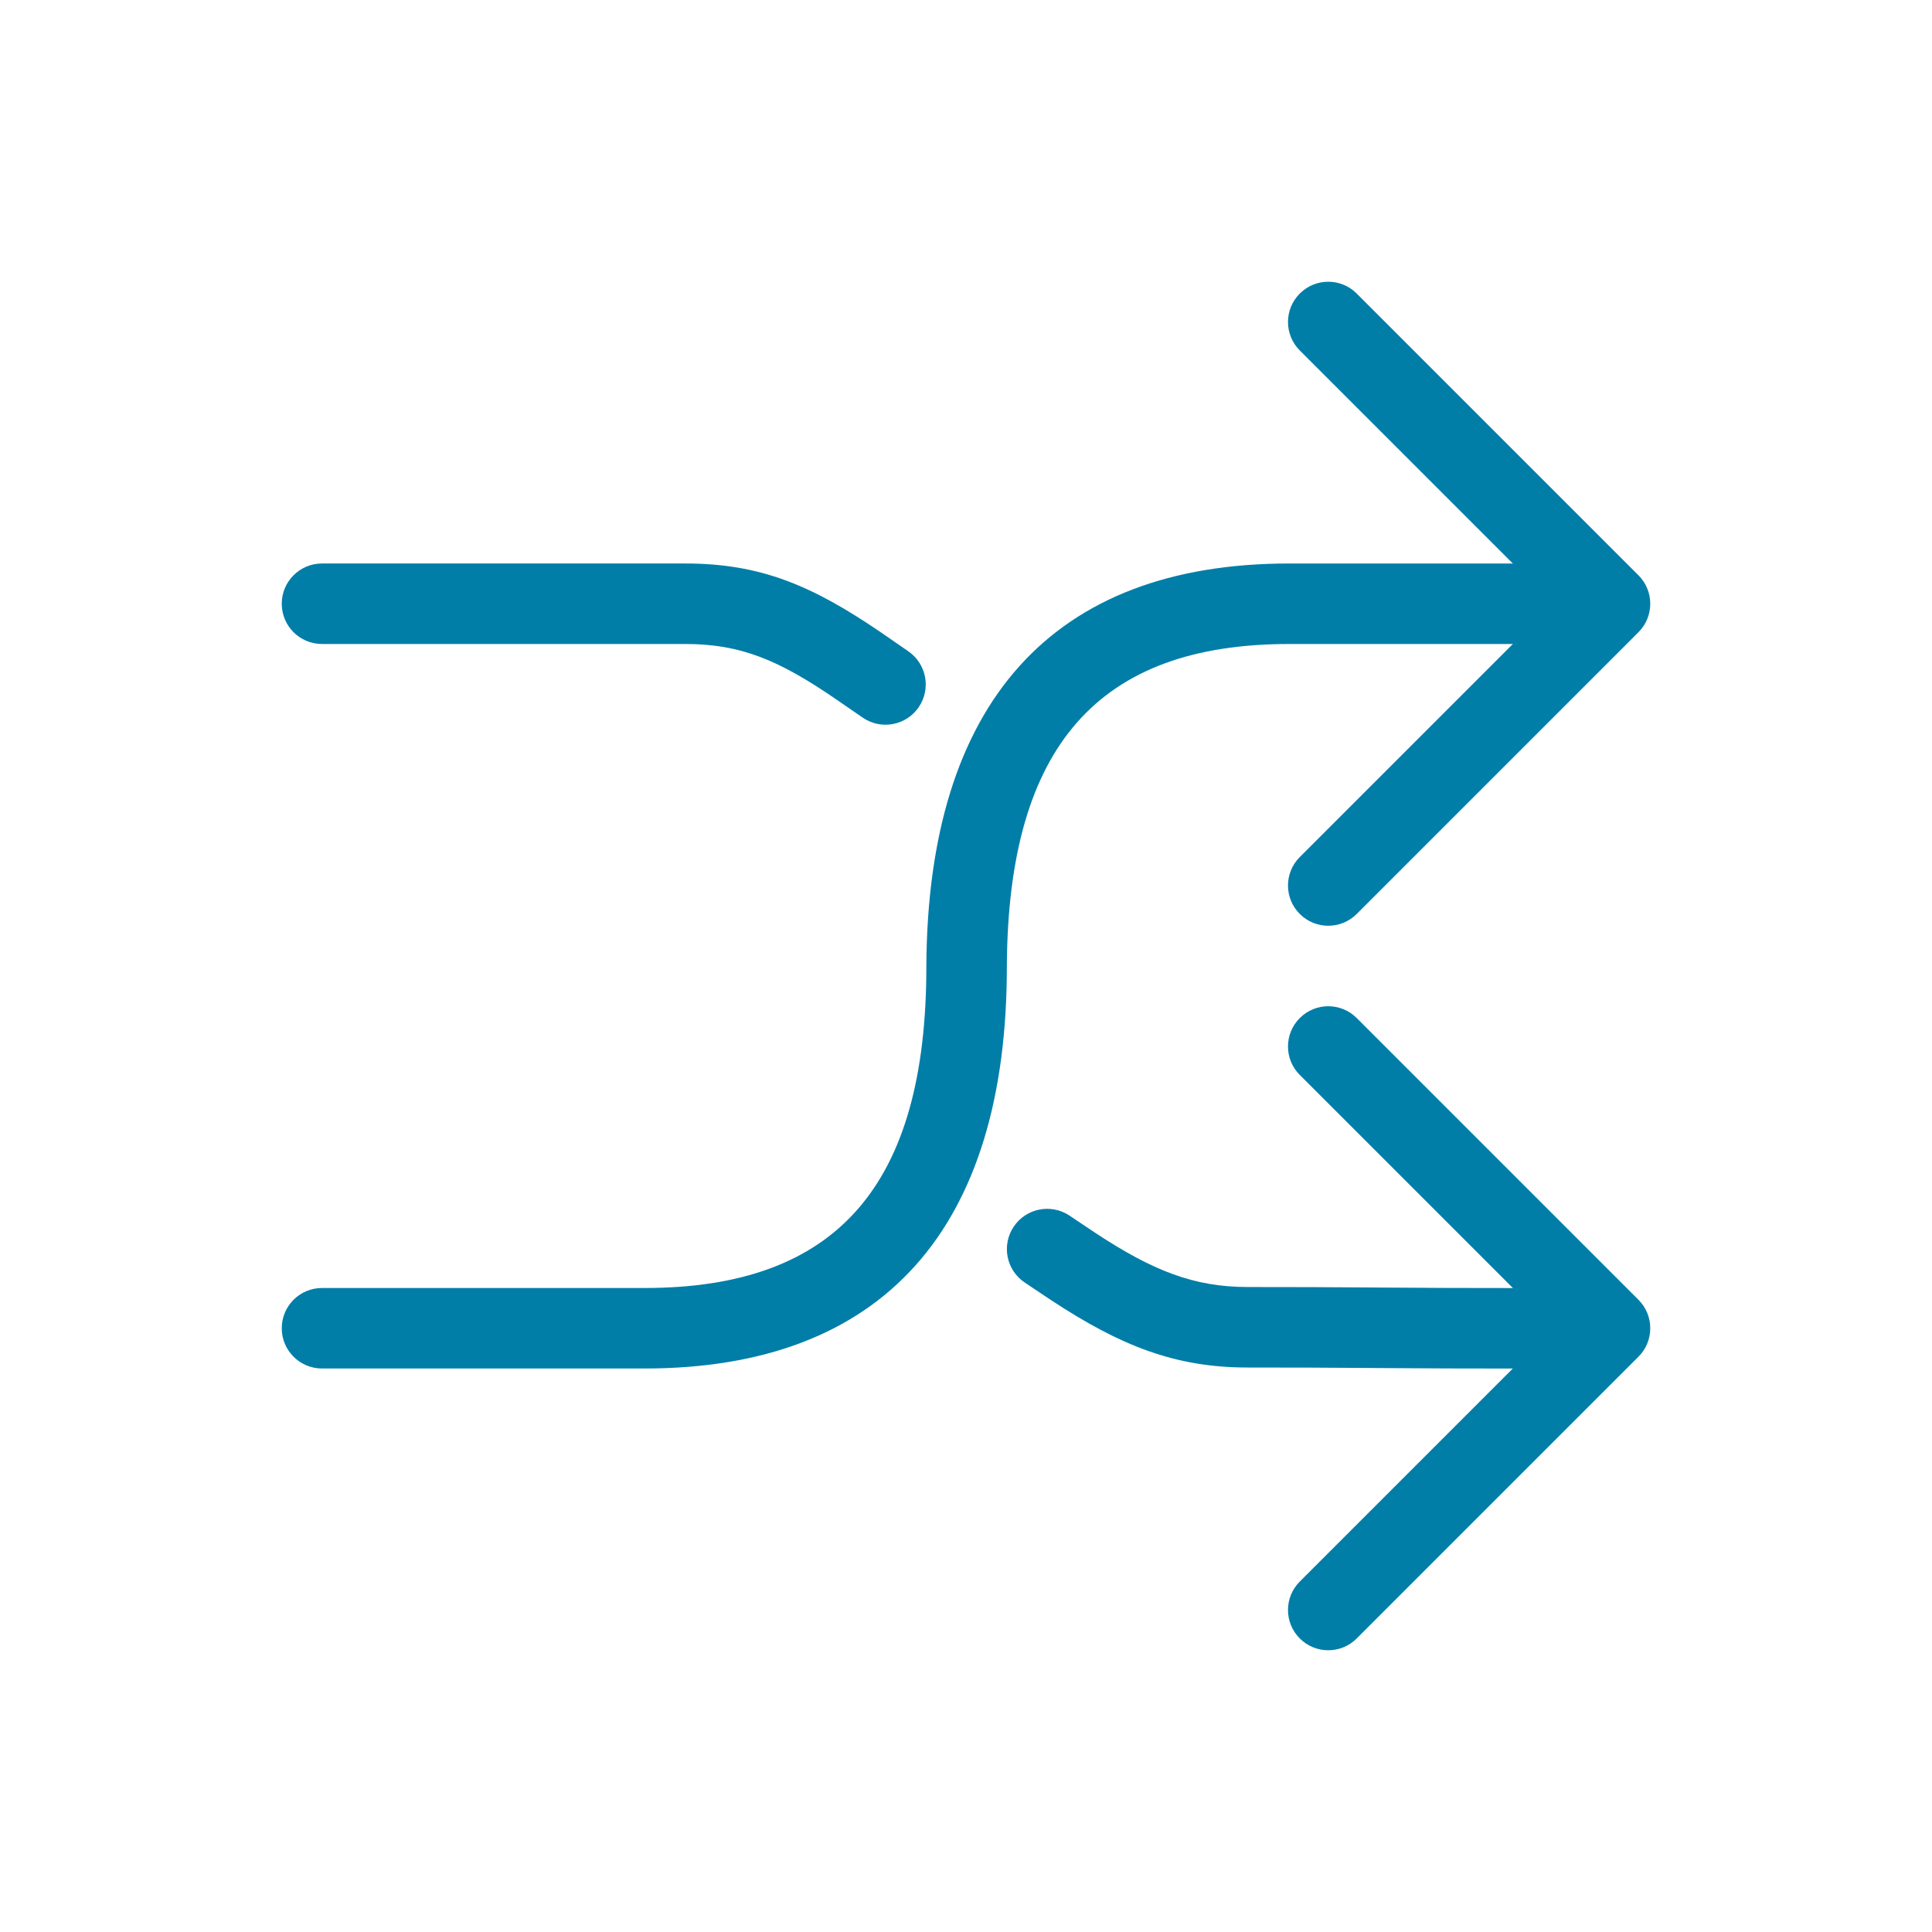
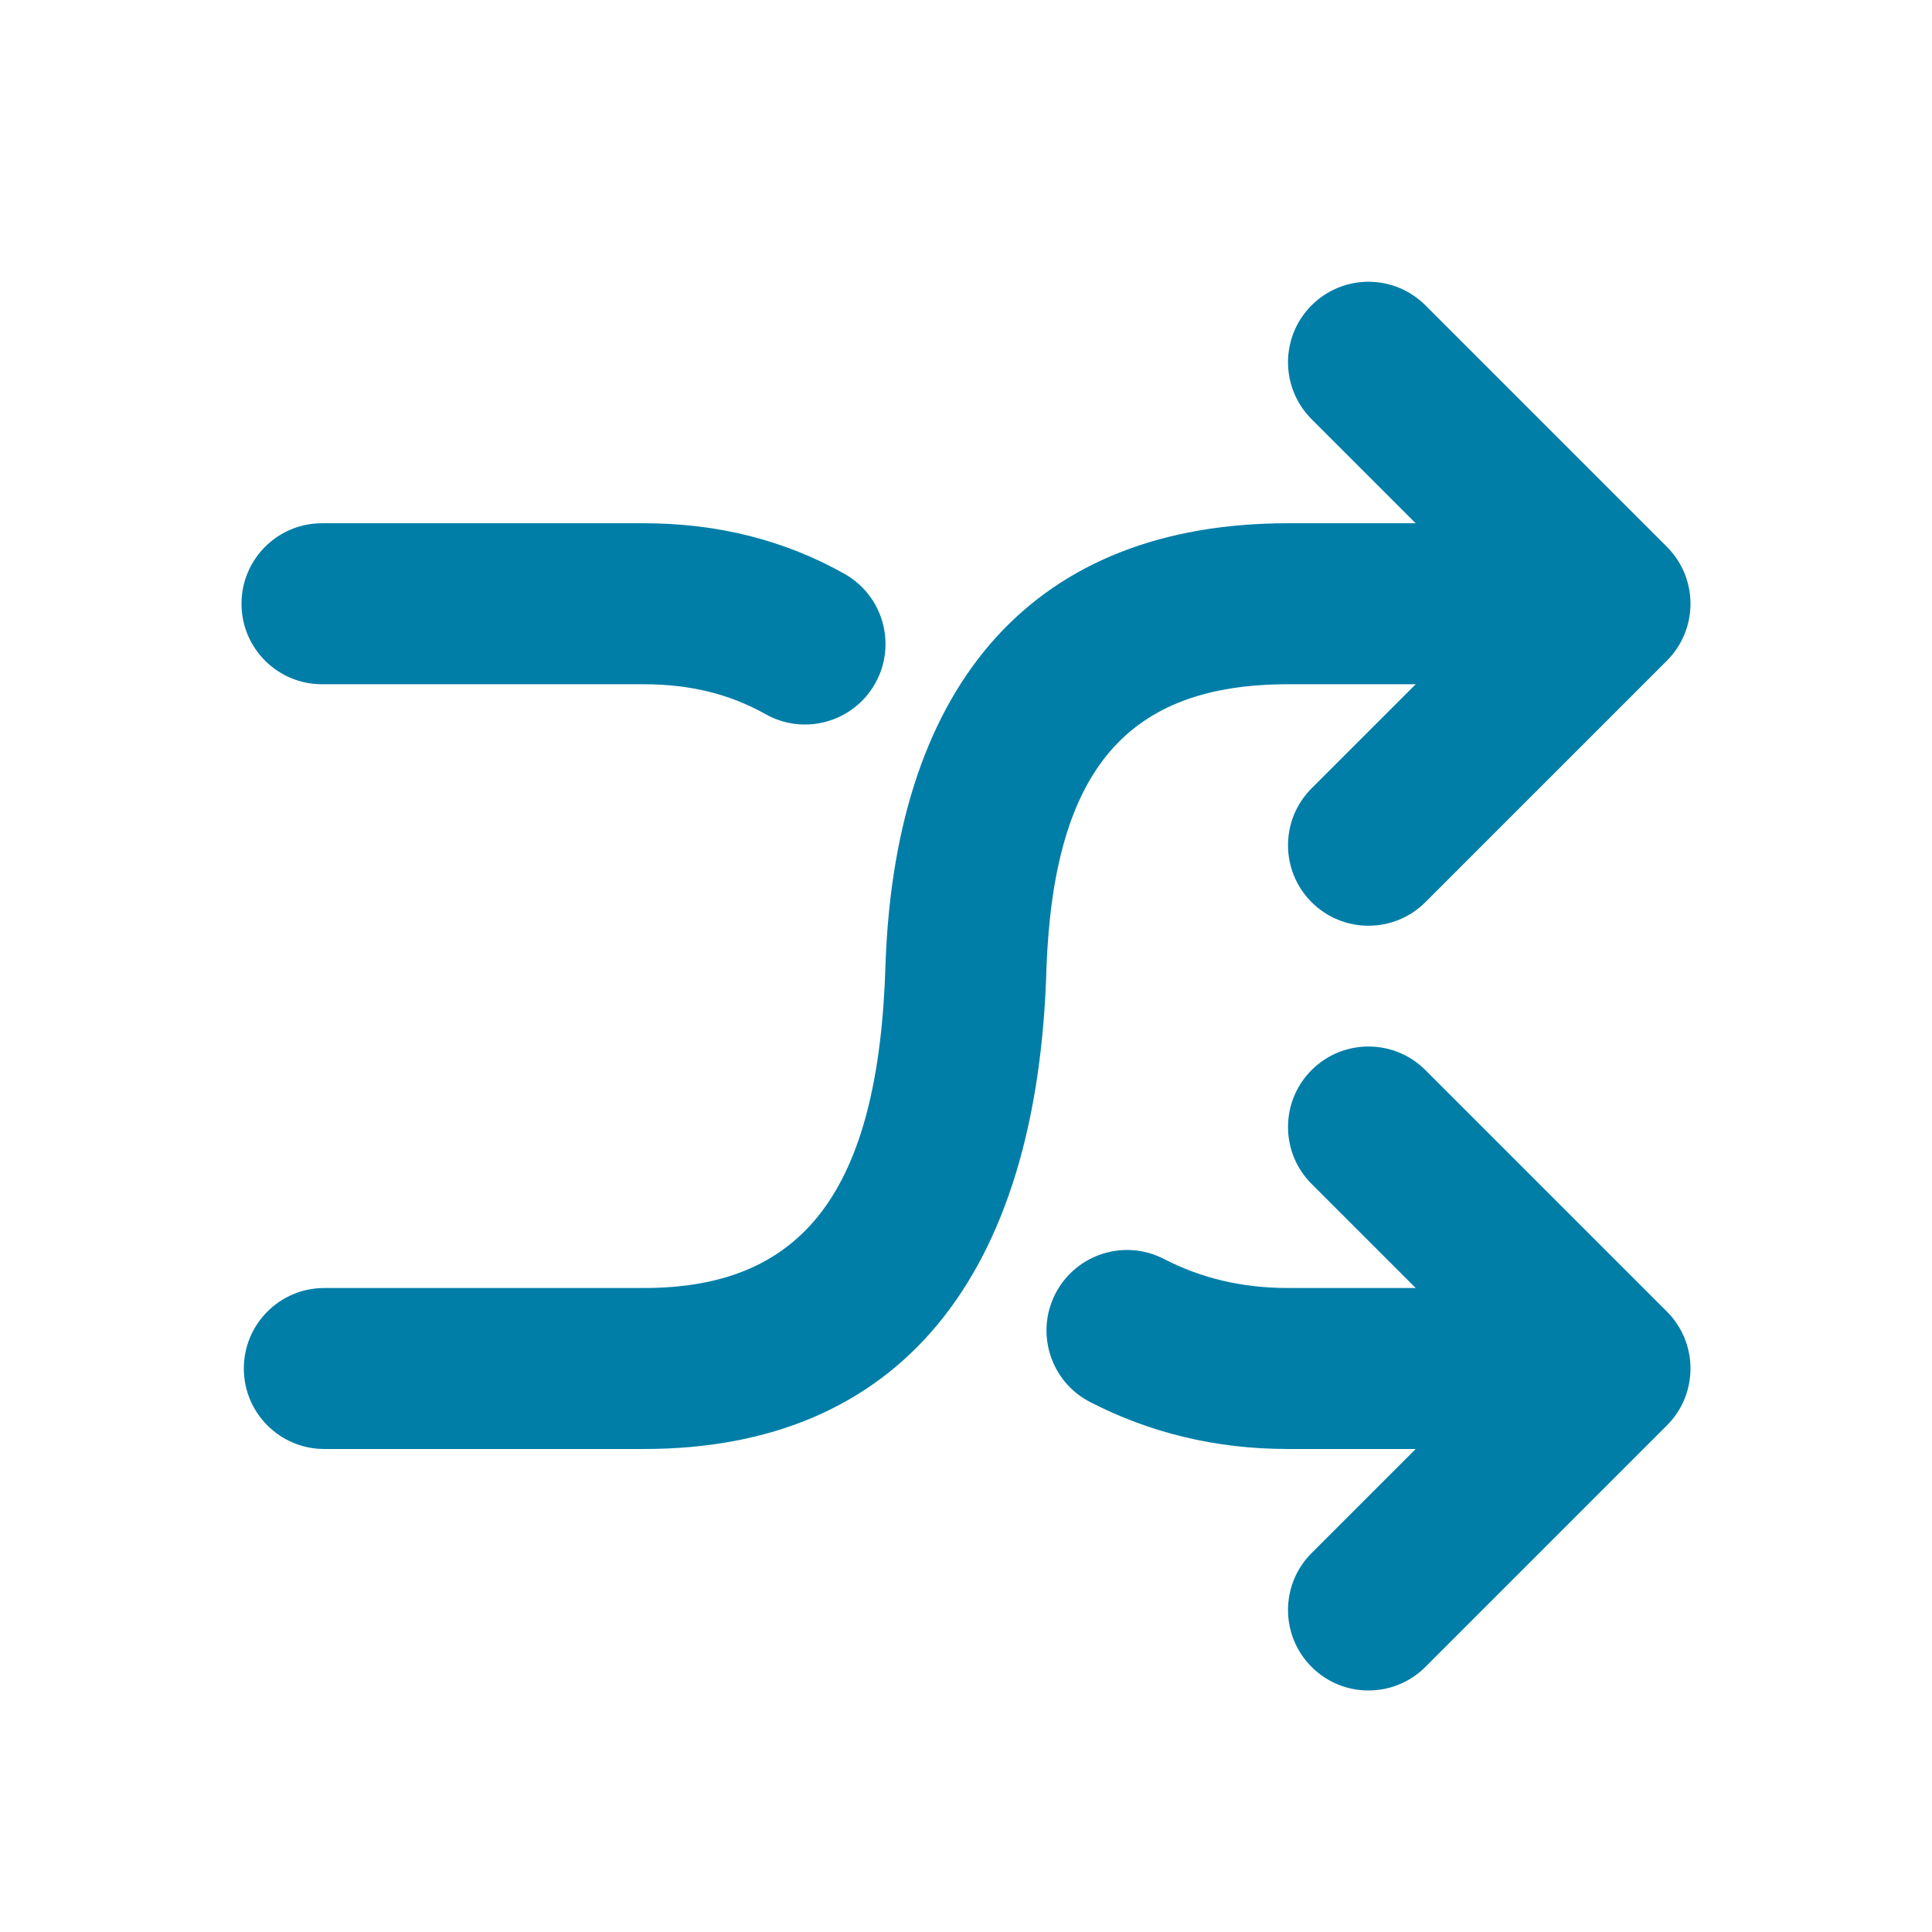
<svg xmlns="http://www.w3.org/2000/svg" width="48px" height="48px" viewBox="0 0 48 48" version="1.1">
-   <g id="icon/branch/switch48-icon" stroke="none" stroke-width="1" fill="none" fill-rule="evenodd">
-     <path d="M38.026,14 C38.579,14 39.026,14.448 39.026,15 C39.026,15.552 38.579,16 38.026,16 L34.642,16 L32.026,16 C27.298,16 25.046,18.53 25.015,23.999 C25.022,30.527 21.935,34 16.014,34 L13.362,34 L12.655,34 L8,34 C7.448,34 7,33.552 7,33 C7,32.448 7.448,32 8,32 L16.014,32 C20.774,32 23.021,29.473 23.015,23.994 C23.051,17.47 26.14,14 32.026,14 L38.026,14 Z" id="Path-3" fill="#007EA8" fill-rule="nonzero" />
-     <path d="M25.185,17.525 C24.878,17.066 25,16.445 25.459,16.138 C25.221,16.298 25.954,15.805 26.12,15.696 C27.836,14.567 29.194,14.026 30.997,14.026 C32.235,14.026 32.922,14.023 34.004,14.015 L34.238,14.013 C35.479,14.004 36.358,14 38,14 C38.552,14 39,14.448 39,15 C39,15.552 38.552,16 38,16 C36.363,16 35.489,16.004 34.253,16.013 L34.019,16.015 C32.932,16.023 32.24,16.026 30.997,16.026 C29.661,16.026 28.638,16.433 27.219,17.367 C27.103,17.443 26.672,17.732 26.557,17.81 C26.1,18.104 25.489,17.979 25.185,17.525 Z M21.437,30.17 C21.893,29.859 22.515,29.977 22.826,30.433 C23.137,30.889 23.02,31.511 22.563,31.823 C22.443,31.904 22.004,32.209 21.919,32.268 C20.172,33.465 18.886,34.002 17.022,34.002 L14.103,34.002 L13.52,34.002 L8,34.002 C7.448,34.002 7,33.554 7,33.002 C7,32.449 7.448,32.002 8,32.002 L17.022,32.002 C18.4,32.002 19.344,31.609 20.787,30.618 C20.867,30.564 21.309,30.257 21.437,30.17 Z" id="Path-3-Copy" fill="#007EA8" fill-rule="nonzero" transform="translate(23, 24.00085) scale(1, -1) translate(-23, -24.00085) " />
-     <path d="M32.293,8.707 C31.902,8.317 31.902,7.683 32.293,7.293 C32.683,6.902 33.317,6.902 33.707,7.293 L40.707,14.293 C41.098,14.683 41.098,15.317 40.707,15.707 L33.707,22.707 C33.317,23.098 32.683,23.098 32.293,22.707 C31.902,22.317 31.902,21.683 32.293,21.293 L38.586,15 L32.293,8.707 Z" id="Shape" fill="#007EA8" fill-rule="nonzero" />
-     <path d="M32.293,26.707 C31.902,26.317 31.902,25.683 32.293,25.293 C32.683,24.902 33.317,24.902 33.707,25.293 L40.707,32.293 C41.098,32.683 41.098,33.317 40.707,33.707 L33.707,40.707 C33.317,41.098 32.683,41.098 32.293,40.707 C31.902,40.317 31.902,39.683 32.293,39.293 L38.586,33 L32.293,26.707 Z" id="Shape-Copy" fill="#007EA8" fill-rule="nonzero" />
+   <g id="icon/branch/switch48-thick" stroke="none" stroke-width="1" fill="none" fill-rule="evenodd">
+     <path d="M32.586,10.414 C31.805,9.633 31.805,8.367 32.586,7.586 C33.367,6.805 34.633,6.805 35.414,7.586 L41.414,13.586 C42.195,14.367 42.195,15.633 41.414,16.414 L35.414,22.414 C34.633,23.195 33.367,23.195 32.586,22.414 C31.805,21.633 31.805,20.367 32.586,19.586 L37.172,15 L32.586,10.414 Z" id="Shape" fill="#007EA8" fill-rule="nonzero" />
+     <path d="M32.586,29.414 C31.805,28.633 31.805,27.367 32.586,26.586 C33.367,25.805 34.633,25.805 35.414,26.586 L41.414,32.586 C42.195,33.367 42.195,34.633 41.414,35.414 L35.414,41.414 C34.633,42.195 33.367,42.195 32.586,41.414 C31.805,40.633 31.805,39.367 32.586,38.586 L37.172,34 L32.586,29.414 Z" id="Shape-Copy-2" fill="#007EA8" fill-rule="nonzero" />
+     <g id="Group" transform="translate(8, 15)" fill="#007EA8" fill-rule="nonzero">
+       <path d="M29.925,-2 C31.029,-2 31.925,-1.105 31.925,-2.45137244e-13 C31.925,1.105 31.029,2 29.925,2 L26.58,2 L24,2 C20.037,2 18.182,4.087 17.999,9.056 C17.783,16.712 14.353,21 8,21 L0.058,21 C-1.047,21 -1.942,20.105 -1.942,19 C-1.942,17.895 -1.047,17 0.058,17 L8,17 C11.938,17 13.841,14.621 14.001,8.927 C14.259,1.913 17.737,-2 24,-2 L29.925,-2 Z" id="Path-3" />
+     </g>
+     <g id="Group" transform="translate(23, 24.5) scale(1, -1) translate(-23, -24.5) translate(6, 13)" fill="#007EA8" fill-rule="nonzero">
+       <path d="M32,-1.42108547e-14 C33.105,-1.42108547e-14 34,0.895 34,2 C34,3.105 33.105,4 32,4 L26,4 C24.841,4 23.836,4.249 22.914,4.723 C21.931,5.228 20.726,4.84 20.221,3.858 C19.716,2.875 20.104,1.67 21.086,1.165 C22.567,0.404 24.197,2.66453526e-15 26,2.66453526e-15 L32,-1.42108547e-14 Z M13.019,18.257 C13.981,17.715 15.201,18.056 15.743,19.019 C16.285,19.981 15.944,21.201 14.981,21.743 C13.512,22.57 11.851,23 10,23 L2,23 C0.895,23 0,22.105 0,21 C0,19.895 0.895,19 2,19 L10,19 C11.168,19 12.152,18.745 13.019,18.257 Z" id="Shape" />
+     </g>
  </g>
</svg>
